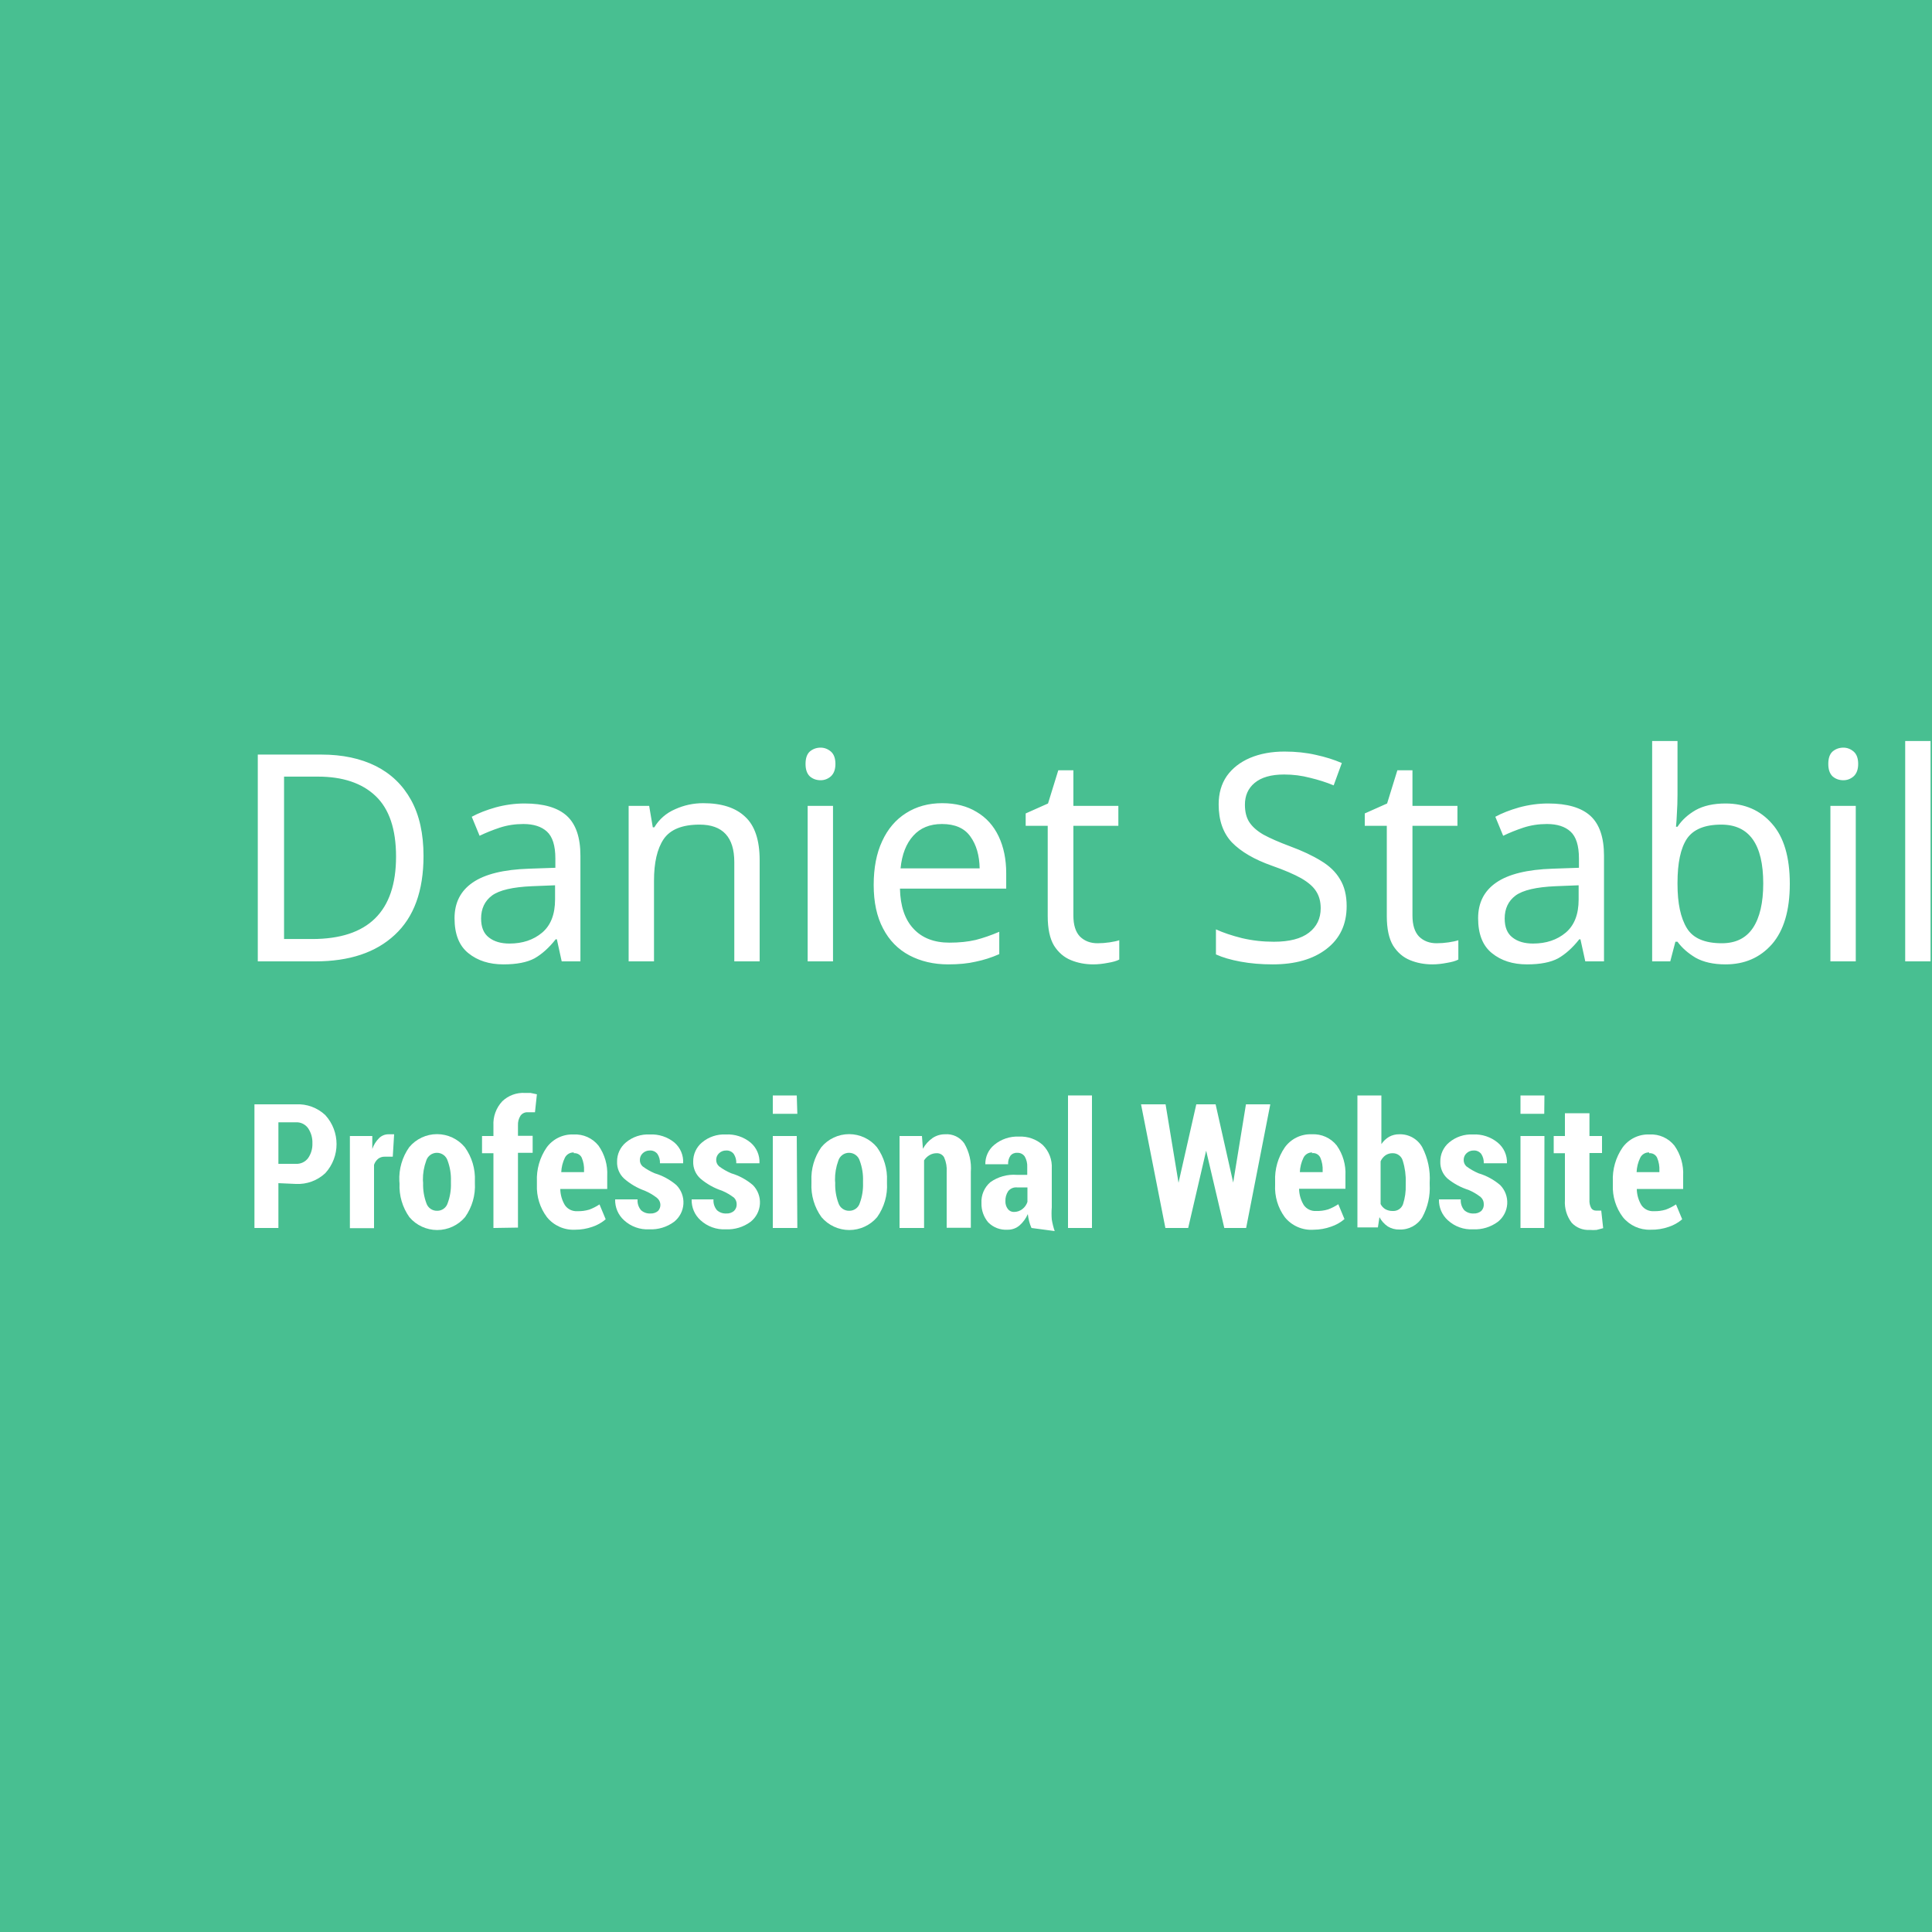
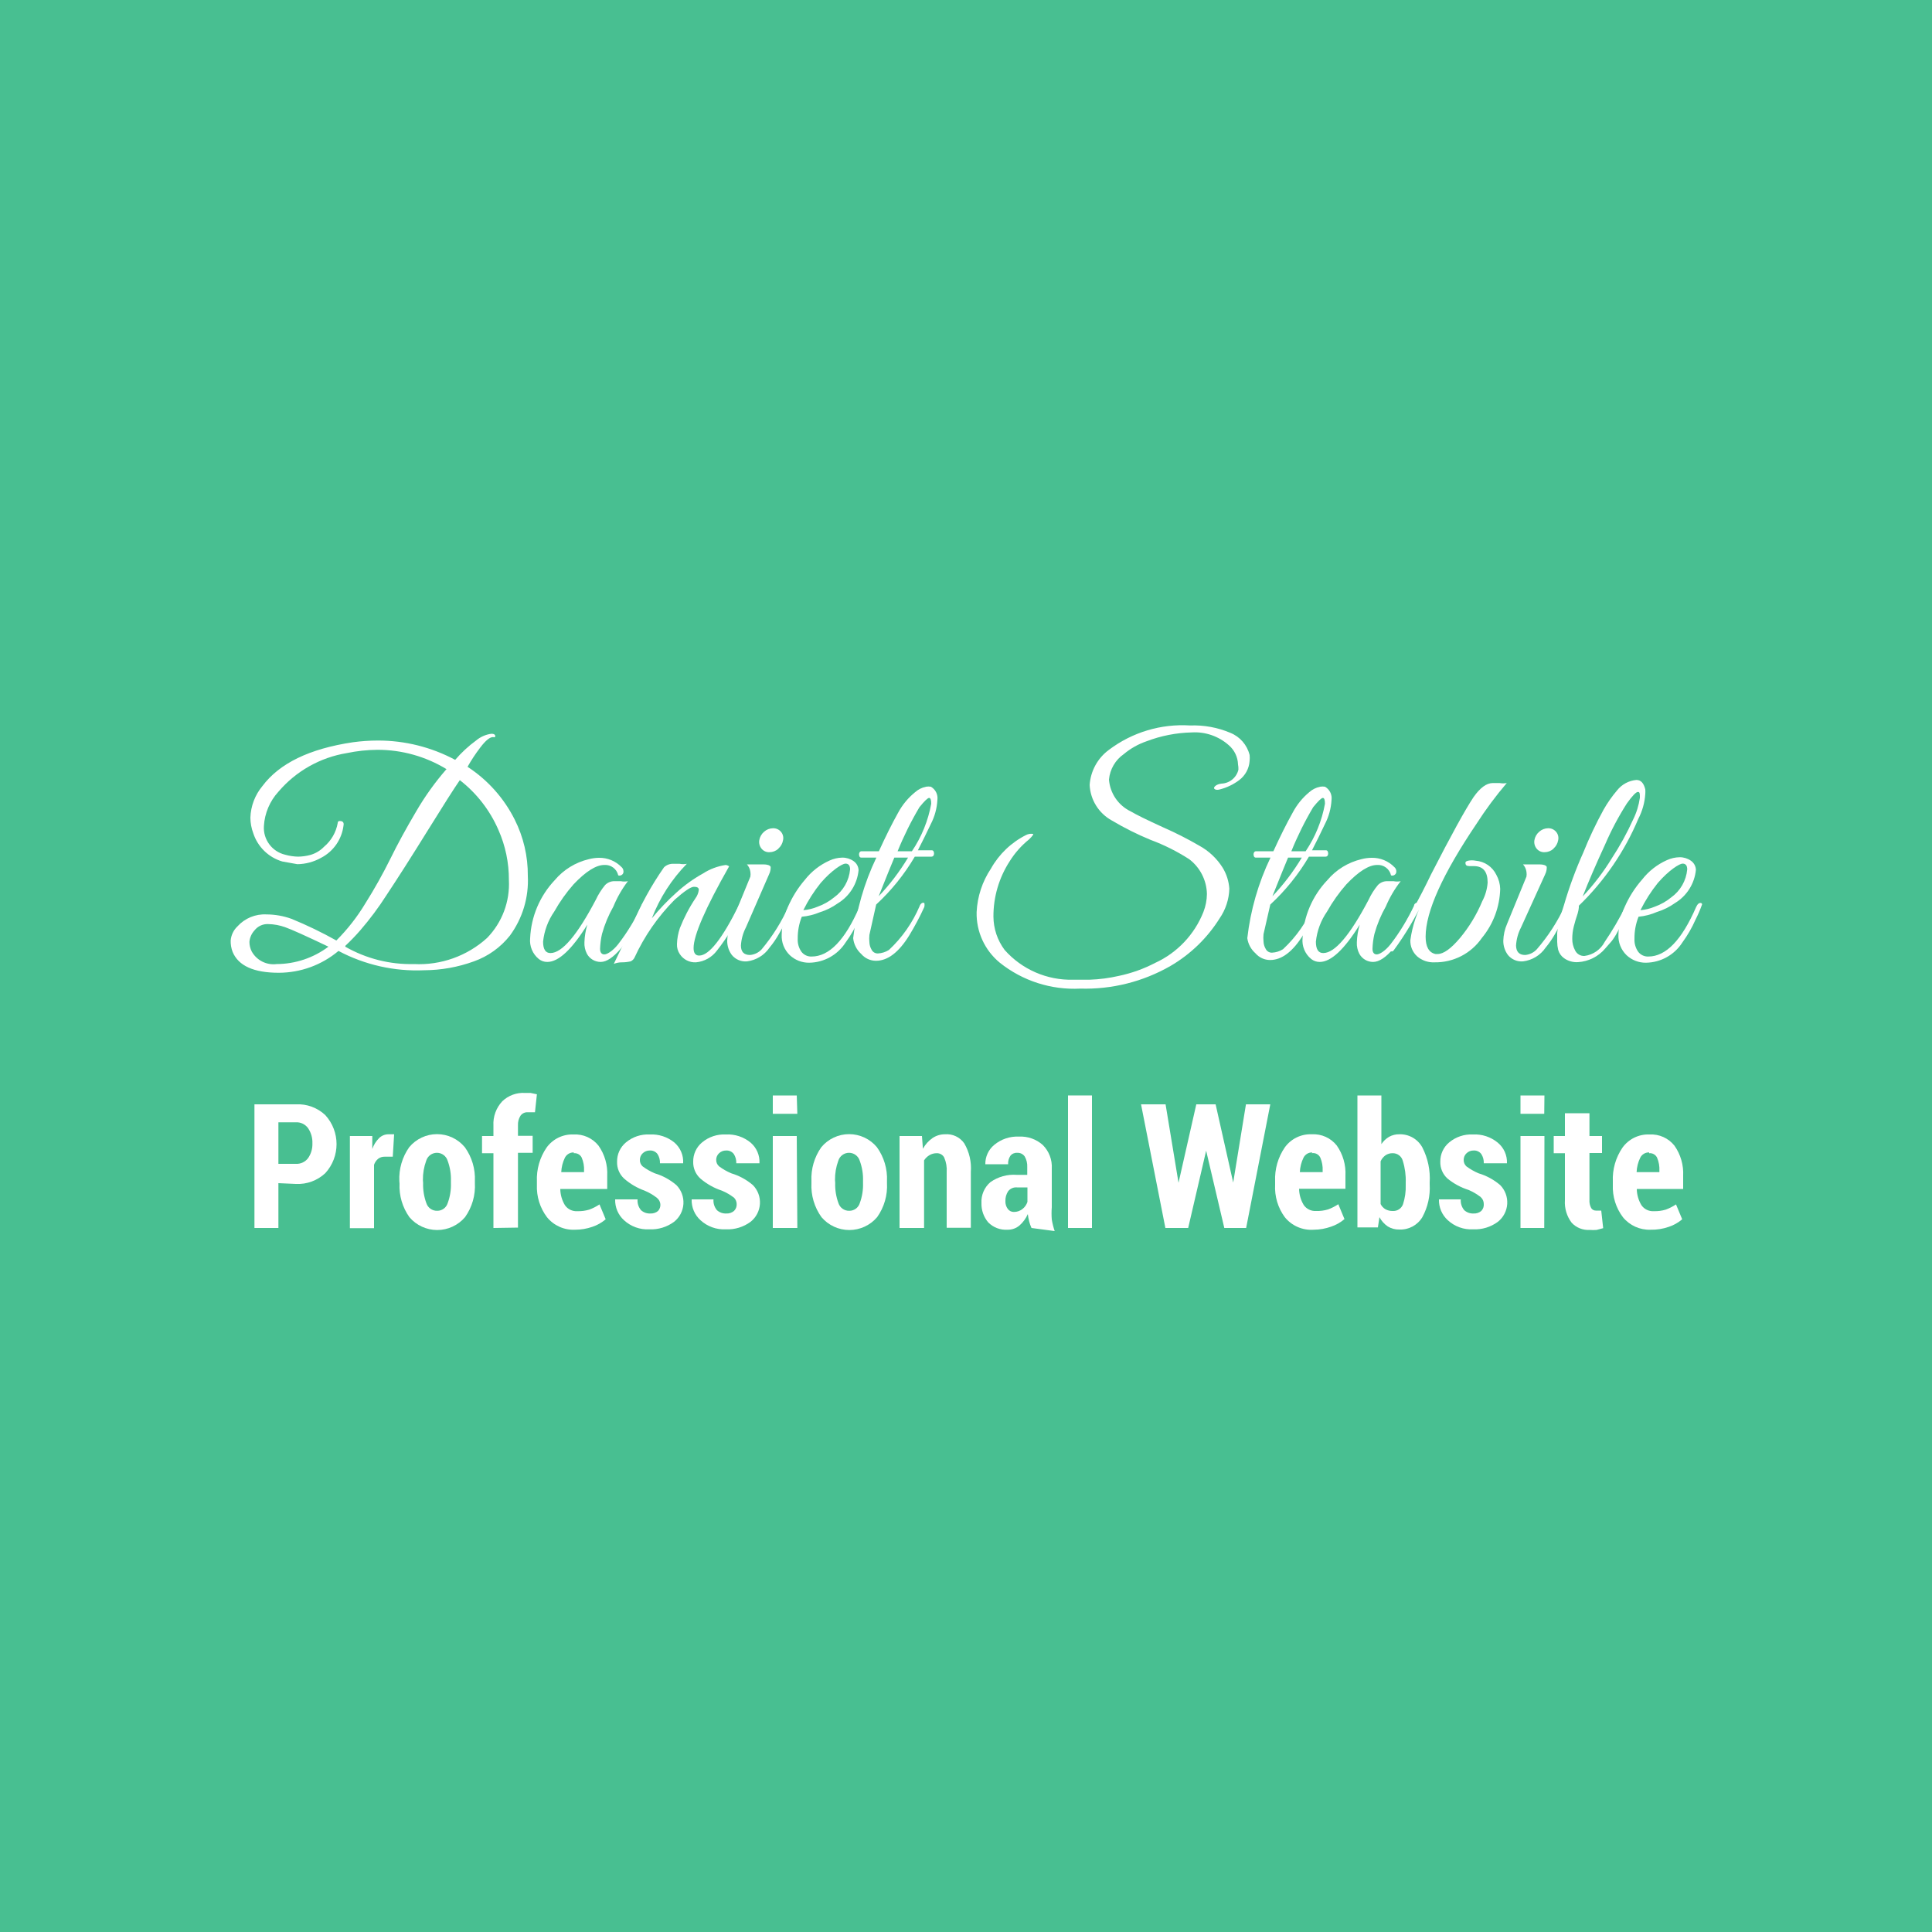
<svg xmlns="http://www.w3.org/2000/svg" viewBox="0 0 100 100">
  <defs>
    <style>
      .cls-1 {
        fill: #48bf91;
      }

      .cls-2 {
-         font-size: 15px;
-         font-family: GreatVibes-Regular, Great Vibes;
-       }
- 
-       .cls-2, .cls-3 {
        fill: #fff;
      }
    </style>
  </defs>
  <g id="Layer_2" data-name="Layer 2">
    <g id="Layer_1-2" data-name="Layer 1">
      <rect class="cls-1" width="100" height="100" />
-       <text class="cls-2" transform="translate(11.89 49.76)">Daniet Stabile</text>
      <g>
-         <path class="cls-3" d="M14.41,61.24v2.32H13.17v-6.4h2.14a2.06,2.06,0,0,1,1.53.56,2.23,2.23,0,0,1,0,3,2.07,2.07,0,0,1-1.53.56Zm0-1h.9a.74.74,0,0,0,.64-.3,1.26,1.26,0,0,0,.22-.76,1.31,1.31,0,0,0-.22-.78.73.73,0,0,0-.64-.31h-.9Z" />
-         <path class="cls-3" d="M20.33,59.87h-.42a.54.54,0,0,0-.34.11.69.69,0,0,0-.21.31v3.28H18.11V58.8h1.16l0,.67a1.46,1.46,0,0,1,.35-.56.69.69,0,0,1,.49-.2l.15,0,.14,0Z" />
-         <path class="cls-3" d="M20.67,61.13a2.81,2.81,0,0,1,.51-1.75,1.87,1.87,0,0,1,2.88,0,2.78,2.78,0,0,1,.52,1.75v.1A2.78,2.78,0,0,1,24.07,63a1.89,1.89,0,0,1-2.88,0,2.78,2.78,0,0,1-.51-1.74Zm1.23.1a2.76,2.76,0,0,0,.17,1.05.57.57,0,0,0,.56.39.56.56,0,0,0,.54-.39,2.74,2.74,0,0,0,.17-1.05v-.1a2.76,2.76,0,0,0-.17-1.05.58.58,0,0,0-1.11,0,2.79,2.79,0,0,0-.17,1Z" />
-         <path class="cls-3" d="M25.54,63.56V59.69h-.59V58.8h.59v-.54A1.7,1.7,0,0,1,26,57a1.56,1.56,0,0,1,1.17-.43l.29,0,.33.07-.1.93-.18,0h-.2a.43.43,0,0,0-.37.18.85.85,0,0,0-.13.5v.54h.76v.88h-.76v3.87Z" />
-         <path class="cls-3" d="M29.77,63.65A1.76,1.76,0,0,1,28.31,63a2.6,2.6,0,0,1-.52-1.67v-.18a2.88,2.88,0,0,1,.5-1.75,1.64,1.64,0,0,1,1.4-.68,1.54,1.54,0,0,1,1.29.58,2.49,2.49,0,0,1,.45,1.56v.68H29a1.67,1.67,0,0,0,.24.84.72.72,0,0,0,.64.31,1.93,1.93,0,0,0,.62-.08,2.55,2.55,0,0,0,.53-.27l.32.77a2.06,2.06,0,0,1-.69.39A2.69,2.69,0,0,1,29.77,63.65Zm-.07-4a.5.5,0,0,0-.46.27,1.89,1.89,0,0,0-.19.75h1.18V60.6a1.53,1.53,0,0,0-.12-.68A.41.41,0,0,0,29.7,59.69Z" />
-         <path class="cls-3" d="M34.18,62.32A.47.47,0,0,0,34,62a2.71,2.71,0,0,0-.63-.37A3.31,3.31,0,0,1,32.3,61a1.13,1.13,0,0,1-.36-.87,1.27,1.27,0,0,1,.46-1,1.78,1.78,0,0,1,1.23-.41,1.86,1.86,0,0,1,1.28.42,1.31,1.31,0,0,1,.45,1.07v0h-1.2a.81.81,0,0,0-.13-.48.46.46,0,0,0-.4-.18.51.51,0,0,0-.36.14.46.46,0,0,0-.15.34.43.43,0,0,0,.14.34,3,3,0,0,0,.63.36,3.09,3.09,0,0,1,1.12.61,1.28,1.28,0,0,1-.12,1.9,2,2,0,0,1-1.28.39,1.79,1.79,0,0,1-1.31-.47,1.4,1.4,0,0,1-.46-1.08v0H33a.77.77,0,0,0,.18.56.67.67,0,0,0,.48.17.57.57,0,0,0,.4-.13A.46.46,0,0,0,34.18,62.32Z" />
-         <path class="cls-3" d="M38.13,62.32A.47.47,0,0,0,38,62a2.7,2.7,0,0,0-.63-.37A3.31,3.31,0,0,1,36.25,61a1.13,1.13,0,0,1-.37-.87,1.27,1.27,0,0,1,.46-1,1.78,1.78,0,0,1,1.23-.41,1.85,1.85,0,0,1,1.28.42,1.31,1.31,0,0,1,.46,1.07v0h-1.2a.81.81,0,0,0-.13-.48.46.46,0,0,0-.4-.18.51.51,0,0,0-.36.14.46.46,0,0,0-.15.34.43.43,0,0,0,.15.34,3,3,0,0,0,.63.36,3.09,3.09,0,0,1,1.12.61,1.28,1.28,0,0,1-.12,1.9,2,2,0,0,1-1.28.39,1.8,1.8,0,0,1-1.31-.47,1.39,1.39,0,0,1-.46-1.08v0h1.13a.77.77,0,0,0,.18.56.67.67,0,0,0,.48.17.57.57,0,0,0,.4-.13A.46.46,0,0,0,38.13,62.32Z" />
-         <path class="cls-3" d="M41.27,57.65H40V56.7h1.24Zm0,5.91H40V58.8h1.24Z" />
-         <path class="cls-3" d="M42,61.13a2.81,2.81,0,0,1,.51-1.75,1.87,1.87,0,0,1,2.88,0,2.78,2.78,0,0,1,.52,1.75v.1A2.78,2.78,0,0,1,45.4,63a1.89,1.89,0,0,1-2.88,0A2.78,2.78,0,0,1,42,61.24Zm1.23.1a2.76,2.76,0,0,0,.17,1.05.57.57,0,0,0,.56.39.56.56,0,0,0,.54-.39,2.74,2.74,0,0,0,.17-1.05v-.1a2.76,2.76,0,0,0-.17-1.05.58.58,0,0,0-1.11,0,2.79,2.79,0,0,0-.17,1Z" />
-         <path class="cls-3" d="M47.72,58.8l.05.66a1.62,1.62,0,0,1,.49-.55,1.14,1.14,0,0,1,.65-.2,1.11,1.11,0,0,1,1,.47,2.54,2.54,0,0,1,.34,1.48v2.89H49V60.67a1.6,1.6,0,0,0-.13-.76.42.42,0,0,0-.39-.22.72.72,0,0,0-.37.1.84.84,0,0,0-.28.27v3.5H46.56V58.8Z" />
-         <path class="cls-3" d="M53.39,63.56a2,2,0,0,1-.12-.34,2.83,2.83,0,0,1-.07-.38,1.68,1.68,0,0,1-.42.58.92.92,0,0,1-.63.23,1.29,1.29,0,0,1-1-.38,1.48,1.48,0,0,1-.35-1,1.33,1.33,0,0,1,.46-1.08,2.09,2.09,0,0,1,1.37-.38h.54v-.4a1,1,0,0,0-.13-.55.44.44,0,0,0-.39-.19.41.41,0,0,0-.35.15.71.71,0,0,0-.12.44H51v0a1.27,1.27,0,0,1,.46-1,1.87,1.87,0,0,1,1.29-.43,1.72,1.72,0,0,1,1.22.43,1.59,1.59,0,0,1,.47,1.23v2a4,4,0,0,0,0,.63,3.72,3.72,0,0,0,.15.6Zm-.91-.83a.7.7,0,0,0,.44-.15.76.76,0,0,0,.26-.37v-.75h-.54a.52.52,0,0,0-.46.2.87.87,0,0,0-.14.51.63.63,0,0,0,.12.4A.38.38,0,0,0,52.48,62.73Z" />
-         <path class="cls-3" d="M56.52,63.56H55.28V56.7h1.24Z" />
-         <path class="cls-3" d="M63.83,61.21h0l.66-4.05h1.26l-1.25,6.4H63.37l-.94-4h0l-.93,4H60.32l-1.26-6.4h1.27L61,61.22h0l.92-4.06h1Z" />
-         <path class="cls-3" d="M68,63.65A1.76,1.76,0,0,1,66.5,63,2.6,2.6,0,0,1,66,61.32v-.18a2.88,2.88,0,0,1,.5-1.75,1.64,1.64,0,0,1,1.4-.68,1.54,1.54,0,0,1,1.29.58,2.49,2.49,0,0,1,.45,1.56v.68h-2.4a1.67,1.67,0,0,0,.24.84.72.72,0,0,0,.64.31,1.93,1.93,0,0,0,.62-.08,2.57,2.57,0,0,0,.53-.27l.32.77a2.06,2.06,0,0,1-.69.39A2.69,2.69,0,0,1,68,63.65Zm-.07-4a.49.49,0,0,0-.46.27,1.89,1.89,0,0,0-.19.75h1.18V60.6a1.53,1.53,0,0,0-.12-.68A.41.41,0,0,0,67.89,59.69Z" />
-         <path class="cls-3" d="M74,61.3A3.16,3.16,0,0,1,73.62,63a1.32,1.32,0,0,1-1.19.64,1.09,1.09,0,0,1-.6-.16A1.35,1.35,0,0,1,71.4,63l-.08.53H70.26V56.7h1.24v2.52a1.22,1.22,0,0,1,.4-.38,1.06,1.06,0,0,1,.53-.13,1.31,1.31,0,0,1,1.19.68A3.51,3.51,0,0,1,74,61.21Zm-1.24-.09a3.37,3.37,0,0,0-.15-1.12.53.53,0,0,0-.53-.4.63.63,0,0,0-.37.11.75.75,0,0,0-.25.31v2.21a.63.63,0,0,0,.25.27.74.74,0,0,0,.38.09.53.53,0,0,0,.53-.35,2.9,2.9,0,0,0,.14-1Z" />
-         <path class="cls-3" d="M76.8,62.32a.47.47,0,0,0-.16-.36,2.72,2.72,0,0,0-.63-.37A3.29,3.29,0,0,1,74.92,61a1.13,1.13,0,0,1-.37-.87,1.27,1.27,0,0,1,.46-1,1.78,1.78,0,0,1,1.23-.41,1.86,1.86,0,0,1,1.28.42A1.31,1.31,0,0,1,78,60.21v0h-1.2a.81.81,0,0,0-.13-.48.46.46,0,0,0-.4-.18.51.51,0,0,0-.36.14.46.46,0,0,0-.15.34.44.44,0,0,0,.14.34,3.05,3.05,0,0,0,.63.36,3.08,3.08,0,0,1,1.12.61,1.28,1.28,0,0,1-.12,1.9,2,2,0,0,1-1.28.39,1.79,1.79,0,0,1-1.31-.47,1.4,1.4,0,0,1-.46-1.08v0h1.13a.77.77,0,0,0,.18.56.67.67,0,0,0,.48.17.57.57,0,0,0,.4-.13A.46.46,0,0,0,76.8,62.32Z" />
-         <path class="cls-3" d="M79.93,57.65H78.7V56.7h1.24Zm0,5.91H78.7V58.8h1.24Z" />
-         <path class="cls-3" d="M82.27,57.62V58.8h.65v.88h-.65v2.42a.79.79,0,0,0,.09.43.28.28,0,0,0,.24.13h.14l.14,0,.1.91-.34.09a2,2,0,0,1-.36,0,1.17,1.17,0,0,1-.93-.37A1.74,1.74,0,0,1,81,62.12V59.69h-.58V58.8H81V57.62Z" />
-         <path class="cls-3" d="M85.43,63.65A1.76,1.76,0,0,1,84,63a2.6,2.6,0,0,1-.52-1.67v-.18a2.88,2.88,0,0,1,.5-1.75,1.64,1.64,0,0,1,1.4-.68,1.54,1.54,0,0,1,1.29.58,2.49,2.49,0,0,1,.45,1.56v.68h-2.4a1.67,1.67,0,0,0,.24.84.72.72,0,0,0,.64.31,1.93,1.93,0,0,0,.62-.08,2.57,2.57,0,0,0,.53-.27l.32.77a2.06,2.06,0,0,1-.69.39A2.69,2.69,0,0,1,85.43,63.65Zm-.07-4a.49.49,0,0,0-.46.27,1.89,1.89,0,0,0-.19.75h1.18V60.6a1.53,1.53,0,0,0-.12-.68A.41.41,0,0,0,85.36,59.69Z" />
+         <path class="cls-2" d="M17.52,49.22a4.81,4.81,0,0,1-3.09,1.13q-1.94,0-2.39-1.08a1.55,1.55,0,0,1-.1-.59,1.14,1.14,0,0,1,.35-.73,1.89,1.89,0,0,1,1.5-.62,3.84,3.84,0,0,1,1.3.23,21.13,21.13,0,0,1,2.32,1.12,10,10,0,0,0,1.5-1.92,25.87,25.87,0,0,0,1.3-2.32q.55-1.12,1.33-2.44a14.14,14.14,0,0,1,1.57-2.19,6.84,6.84,0,0,0-3.57-1,8,8,0,0,0-1.59.17,5.9,5.9,0,0,0-3.54,2,2.88,2.88,0,0,0-.75,1.77,1.43,1.43,0,0,0,1.1,1.49,2.66,2.66,0,0,0,.67.1,2.6,2.6,0,0,0,.64-.09,1.59,1.59,0,0,0,.7-.42,2.08,2.08,0,0,0,.71-1.23q0-.13.17-.1t.13.23a2.18,2.18,0,0,1-1.16,1.67,2.58,2.58,0,0,1-1.23.33l-.78-.14a2.25,2.25,0,0,1-1.5-1.46,2.32,2.32,0,0,1-.15-.81,2.69,2.69,0,0,1,.62-1.63q1.32-1.77,4.68-2.27a9.63,9.63,0,0,1,1.3-.09,8.45,8.45,0,0,1,4,1,6.44,6.44,0,0,1,1.08-1,1.54,1.54,0,0,1,.79-.35q.16,0,.19.07a.09.09,0,0,1,0,.1.13.13,0,0,1-.1,0q-.25,0-.66.54a8.58,8.58,0,0,0-.66,1,7,7,0,0,1,2.44,2.73,6.36,6.36,0,0,1,.68,2.91,4.81,4.81,0,0,1-.93,3.1,4.15,4.15,0,0,1-1.86,1.33,7.65,7.65,0,0,1-2.58.46A8.64,8.64,0,0,1,17.52,49.22ZM17,49q-1.76-.84-2.22-1a2.71,2.71,0,0,0-.91-.17.85.85,0,0,0-.7.33,1,1,0,0,0-.26.59,1.11,1.11,0,0,0,.12.5,1.29,1.29,0,0,0,1.29.65A4.5,4.5,0,0,0,17,49Zm.87,0a6.83,6.83,0,0,0,3.56.9,5.24,5.24,0,0,0,3.78-1.35,4,4,0,0,0,1.13-3,6.31,6.31,0,0,0-.54-2.59,6.57,6.57,0,0,0-2-2.58Q23.37,41,22.13,43T20,46.34a15.78,15.78,0,0,1-1.35,1.81A10.72,10.72,0,0,1,17.88,48.95Z" />
+         <path class="cls-2" d="M31.75,46.92a6.28,6.28,0,0,0-.59,1.42,4,4,0,0,0-.1.77c0,.19.08.29.22.29s.43-.17.71-.52a10.7,10.7,0,0,0,1.22-2c0-.09.08-.14.13-.15s.12,0,.12.09a.49.49,0,0,1,0,.18Q32,49.79,31.09,49.79a.81.81,0,0,1-.71-.42,1.16,1.16,0,0,1-.13-.6,3.53,3.53,0,0,1,.15-.91q-1.2,1.93-2.07,1.93a.69.69,0,0,1-.44-.15,1.23,1.23,0,0,1-.45-1.08,4.68,4.68,0,0,1,1.27-3,3.31,3.31,0,0,1,1.77-1.09A2.13,2.13,0,0,1,31,44.4a1.59,1.59,0,0,1,1.17.48.3.3,0,0,1,.09.31.21.21,0,0,1-.26.12.69.69,0,0,0-.72-.54q-.64,0-1.59,1a8.16,8.16,0,0,0-1,1.41,3.33,3.33,0,0,0-.58,1.56q0,.59.38.59.9,0,2.35-2.76a3.55,3.55,0,0,1,.48-.76.66.66,0,0,1,.5-.2l.31,0a.94.94,0,0,0,.37,0A5.77,5.77,0,0,0,31.75,46.92Z" />
+         <path class="cls-2" d="M37.74,44.84q-1.84,3.24-1.84,4.23,0,.39.29.39.76,0,2.05-2.6c.06-.14.12-.19.18-.17a.14.14,0,0,1,.09.12.38.38,0,0,1-.06.18,10.61,10.61,0,0,1-1.34,2.21,1.52,1.52,0,0,1-1.09.61.94.94,0,0,1-.83-.42.85.85,0,0,1-.15-.53,2.81,2.81,0,0,1,.15-.82A8.11,8.11,0,0,1,36,46.49a.91.91,0,0,0,.17-.43c0-.11-.08-.16-.25-.16s-.5.23-1,.67a10.42,10.42,0,0,0-2.08,3,.4.4,0,0,1-.2.19,2,2,0,0,1-.44.05,1.13,1.13,0,0,0-.43.08q.24-.48.95-2a16.05,16.05,0,0,1,1.65-3,.67.67,0,0,1,.5-.18l.31,0a.94.94,0,0,0,.37,0,8.3,8.3,0,0,0-1.81,2.82A12.18,12.18,0,0,1,35,46.21a7.33,7.33,0,0,1,1.39-1,2.94,2.94,0,0,1,1.18-.44A.44.44,0,0,1,37.74,44.84Z" />
+         <path class="cls-2" d="M38.82,49.43a.92.92,0,0,0,.6-.29,9.6,9.6,0,0,0,1.41-2.26c.07-.15.14-.2.21-.14a.14.14,0,0,1,0,.1,1.21,1.21,0,0,1-.12.33l-.22.47q-.1.21-.37.68a4.81,4.81,0,0,1-.5.73,1.66,1.66,0,0,1-1.16.71.91.91,0,0,1-.79-.33,1.22,1.22,0,0,1-.24-.73,2.35,2.35,0,0,1,.2-.89l1-2.44a.8.8,0,0,0,0-.24.72.72,0,0,0-.18-.39l.83,0q.34,0,.4.13c0,.08,0,.22-.09.4L38.61,48a2.34,2.34,0,0,0-.26.94Q38.35,49.43,38.82,49.43Zm1.47-5.5a.7.7,0,0,1-.46.18.5.5,0,0,1-.41-.18.55.55,0,0,1-.12-.44.73.73,0,0,1,.25-.44.7.7,0,0,1,.46-.18.52.52,0,0,1,.41.18.5.5,0,0,1,.11.44A.73.73,0,0,1,40.29,43.92Z" />
+         <path class="cls-2" d="M41.5,47.45a3,3,0,0,0-.21,1.14,1.08,1.08,0,0,0,.19.67.63.63,0,0,0,.53.25q1.36,0,2.47-2.56.11-.24.25-.21a.07.07,0,0,1,.06.07,6.4,6.4,0,0,1-.34.79,6.26,6.26,0,0,1-.68,1.18,2.27,2.27,0,0,1-1.89,1.05,1.44,1.44,0,0,1-1-.39,1.38,1.38,0,0,1-.42-1.06,3.67,3.67,0,0,1,.32-1.43,5.47,5.47,0,0,1,.88-1.41,3.37,3.37,0,0,1,1.28-1,1.65,1.65,0,0,1,.66-.15,1,1,0,0,1,.58.18.6.6,0,0,1,.26.47,2.26,2.26,0,0,1-1.08,1.72,3.21,3.21,0,0,1-.93.46A3.14,3.14,0,0,1,41.5,47.45ZM44,45c0-.2-.08-.3-.24-.3s-.71.34-1.28,1a7.71,7.71,0,0,0-.9,1.41,2.37,2.37,0,0,0,.74-.18,2.85,2.85,0,0,0,.85-.48A2,2,0,0,0,44,45Z" />
+         <path class="cls-2" d="M44.16,48.56a13.08,13.08,0,0,1,1.2-4.17h-.78a.1.1,0,0,1-.1-.08.23.23,0,0,1,0-.17.12.12,0,0,1,.11-.08h.9q.54-1.18,1-2A3.49,3.49,0,0,1,47.37,41a1.22,1.22,0,0,1,.56-.28.73.73,0,0,1,.25,0,.68.68,0,0,1,.34.68,3.07,3.07,0,0,1-.34,1.25q-.35.74-.67,1.36h.72a.1.1,0,0,1,.1.08.24.24,0,0,1,0,.17.12.12,0,0,1-.11.08h-.87a10.91,10.91,0,0,1-2,2.48L45,48.39a1.74,1.74,0,0,0,0,.38.8.8,0,0,0,.11.38.35.35,0,0,0,.33.2,1.17,1.17,0,0,0,.57-.18,6.68,6.68,0,0,0,1.59-2.27.28.28,0,0,1,.14-.17c.06,0,.09,0,.1,0a.43.43,0,0,1,0,.22,13.88,13.88,0,0,1-.78,1.47q-.81,1.31-1.72,1.31a1,1,0,0,1-.76-.35A1.28,1.28,0,0,1,44.16,48.56ZM47,44.39h-.71q-.18.42-.81,2A11.43,11.43,0,0,0,47,44.39Zm.2-.33a6.44,6.44,0,0,0,1-2.46q0-.3-.11-.3t-.5.48a16.91,16.91,0,0,0-1.13,2.28Z" />
+         <path class="cls-2" d="M64.08,39.57a1.37,1.37,0,0,0-.48-1,2.64,2.64,0,0,0-1.91-.66,7,7,0,0,0-2.35.46,3.7,3.7,0,0,0-1.17.66,1.81,1.81,0,0,0-.77,1.32A2,2,0,0,0,58.53,42q.42.25,1.69.83a18.25,18.25,0,0,1,1.85.94,3.3,3.3,0,0,1,1.22,1.15A2.4,2.4,0,0,1,63.63,46a2.85,2.85,0,0,1-.5,1.53A7.39,7.39,0,0,1,60.58,50a8.85,8.85,0,0,1-4.66,1.17,6.16,6.16,0,0,1-4.17-1.34,3.29,3.29,0,0,1-1.2-2.62,4.44,4.44,0,0,1,.74-2.25,4.3,4.3,0,0,1,1.82-1.74.59.59,0,0,1,.34-.06q.11,0-.19.29a4.52,4.52,0,0,0-1,1.13,5.23,5.23,0,0,0-.84,2.86A2.91,2.91,0,0,0,52,49.17a4.58,4.58,0,0,0,3.54,1.54q.29,0,.85,0a8,8,0,0,0,1.53-.2,7.34,7.34,0,0,0,1.87-.67,4.87,4.87,0,0,0,2.5-2.64,2.64,2.64,0,0,0,.18-.93,2.32,2.32,0,0,0-.92-1.8,10.32,10.32,0,0,0-2-1,15.38,15.38,0,0,1-2-1,2.22,2.22,0,0,1-1.15-1.84,2.46,2.46,0,0,1,1-1.82,6.31,6.31,0,0,1,4.2-1.26,4.86,4.86,0,0,1,2.08.38,1.67,1.67,0,0,1,1,1.15,1.56,1.56,0,0,1,0,.3,1.36,1.36,0,0,1-.54,1,2.85,2.85,0,0,1-1,.48c-.18.05-.28,0-.3-.06s.11-.21.38-.24a.94.94,0,0,0,.88-.72A1.18,1.18,0,0,0,64.08,39.57Z" />
+         <path class="cls-2" d="M64.56,48.56a13.08,13.08,0,0,1,1.2-4.17H65a.1.1,0,0,1-.1-.08.23.23,0,0,1,0-.17.12.12,0,0,1,.11-.08h.9q.54-1.18,1-2A3.49,3.49,0,0,1,67.77,41a1.22,1.22,0,0,1,.56-.28.73.73,0,0,1,.25,0,.68.68,0,0,1,.34.68,3.07,3.07,0,0,1-.34,1.25q-.35.74-.67,1.36h.72a.1.1,0,0,1,.1.08.24.24,0,0,1,0,.17.12.12,0,0,1-.11.08h-.87a10.91,10.91,0,0,1-2,2.48l-.35,1.53a1.74,1.74,0,0,0,0,.38.8.8,0,0,0,.11.38.35.35,0,0,0,.33.2,1.17,1.17,0,0,0,.57-.18,6.68,6.68,0,0,0,1.59-2.27.28.28,0,0,1,.14-.17c.06,0,.09,0,.1,0a.43.43,0,0,1,0,.22,13.88,13.88,0,0,1-.78,1.47q-.81,1.31-1.72,1.31a1,1,0,0,1-.76-.35A1.28,1.28,0,0,1,64.56,48.56Zm2.82-4.17h-.71q-.18.42-.81,2A11.43,11.43,0,0,0,67.38,44.39Zm.2-.33a6.44,6.44,0,0,0,1-2.46q0-.3-.11-.3t-.5.48a16.91,16.91,0,0,0-1.13,2.28Z" />
+         <path class="cls-2" d="M71.73,46.92a6.27,6.27,0,0,0-.59,1.42,3.93,3.93,0,0,0-.1.77c0,.19.08.29.22.29s.43-.17.71-.52a10.7,10.7,0,0,0,1.22-2c0-.09.08-.14.13-.15s.12,0,.12.09a.49.49,0,0,1,0,.18Q72,49.79,71.07,49.79a.81.81,0,0,1-.71-.42,1.16,1.16,0,0,1-.13-.6,3.53,3.53,0,0,1,.15-.91q-1.2,1.93-2.07,1.93a.7.7,0,0,1-.44-.15,1.23,1.23,0,0,1-.45-1.08,4.67,4.67,0,0,1,1.28-3,3.31,3.31,0,0,1,1.77-1.09A2.12,2.12,0,0,1,71,44.4a1.59,1.59,0,0,1,1.17.48.29.29,0,0,1,.09.31.21.21,0,0,1-.26.12.69.69,0,0,0-.72-.54q-.64,0-1.59,1a8.16,8.16,0,0,0-1,1.41,3.34,3.34,0,0,0-.58,1.56q0,.59.38.59.9,0,2.35-2.76a3.47,3.47,0,0,1,.48-.76.66.66,0,0,1,.5-.2l.31,0a.94.94,0,0,0,.37,0A5.76,5.76,0,0,0,71.73,46.92Z" />
+         <path class="cls-2" d="M77,45.68q0-.85-.71-.85h-.12c-.18,0-.28,0-.31-.1s0-.15.13-.18a1,1,0,0,1,.39,0,1.3,1.3,0,0,1,1.07.73,1.59,1.59,0,0,1,.2.73,4.16,4.16,0,0,1-.95,2.54,2.92,2.92,0,0,1-2.45,1.26,1.28,1.28,0,0,1-.9-.31,1.08,1.08,0,0,1-.35-.84,6,6,0,0,1,.72-2.13,16.15,16.15,0,0,1-1.59,2.67c-.1.09-.15.06-.15-.09a.23.23,0,0,1,0-.1,34.5,34.5,0,0,0,2.09-3.75q1.57-3.06,2.2-4,.51-.73,1-.73h.09l.26,0a1,1,0,0,0,.37,0,19.23,19.23,0,0,0-1.56,2.1q-2.64,3.91-2.64,5.85,0,.79.51.9h.11q.46,0,1.16-.83a7.43,7.43,0,0,0,1.15-1.9A2.44,2.44,0,0,0,77,45.68Z" />
+         <path class="cls-2" d="M78.94,49.43a.92.92,0,0,0,.6-.29A9.6,9.6,0,0,0,81,46.88c.07-.15.14-.2.21-.14a.14.14,0,0,1,0,.1,1.21,1.21,0,0,1-.12.33l-.22.47q-.1.21-.37.68a4.81,4.81,0,0,1-.5.73,1.66,1.66,0,0,1-1.16.71.91.91,0,0,1-.79-.33,1.22,1.22,0,0,1-.24-.73,2.35,2.35,0,0,1,.2-.89l1-2.44a.8.8,0,0,0,0-.24.72.72,0,0,0-.18-.39l.83,0q.34,0,.4.13c0,.08,0,.22-.09.4L78.73,48a2.34,2.34,0,0,0-.26.94Q78.48,49.43,78.94,49.43Zm1.47-5.5a.7.7,0,0,1-.46.18.5.5,0,0,1-.41-.18.55.55,0,0,1-.12-.44.73.73,0,0,1,.25-.44.7.7,0,0,1,.46-.18.52.52,0,0,1,.41.18.5.5,0,0,1,.11.44A.73.73,0,0,1,80.41,43.92Z" />
+         <path class="cls-2" d="M81.66,47.28q-.12.35-.2.67a2.57,2.57,0,0,0-.08.65,1.24,1.24,0,0,0,.15.6.51.51,0,0,0,.48.28,1.38,1.38,0,0,0,1.05-.73,15.4,15.4,0,0,0,1.08-1.85c.08-.14.16-.19.23-.16a.12.12,0,0,1,0,.16l-.19.42c-.1.22-.17.37-.21.45l-.24.45a3.31,3.31,0,0,1-.3.48l-.35.4a2,2,0,0,1-1.4.7,1.13,1.13,0,0,1-.72-.2.8.8,0,0,1-.31-.44,1.89,1.89,0,0,1-.05-.41c0-.12,0-.27,0-.46a4.36,4.36,0,0,1,.19-.93l.16-.51a20.94,20.94,0,0,1,1-2.72A20.59,20.59,0,0,1,83,41.91a6.41,6.41,0,0,1,.7-1,1.43,1.43,0,0,1,1-.54c.23,0,.38.16.46.49a1.43,1.43,0,0,1,0,.23,3.24,3.24,0,0,1-.36,1.29,13.54,13.54,0,0,1-3.08,4.5S81.74,47,81.66,47.28Zm1.77-2.86a14.71,14.71,0,0,0,1.1-2,3.71,3.71,0,0,0,.35-1.13c0-.2,0-.3-.1-.3s-.29.2-.57.59a15,15,0,0,0-1.13,2.13q-.71,1.54-1.16,2.69A11.93,11.93,0,0,0,83.43,44.42Z" />
+         <path class="cls-2" d="M84.81,47.45a3,3,0,0,0-.21,1.14,1.08,1.08,0,0,0,.19.67.63.63,0,0,0,.53.25q1.36,0,2.47-2.56.11-.24.25-.21a.07.07,0,0,1,.06.07,6.4,6.4,0,0,1-.34.79,6.26,6.26,0,0,1-.68,1.18,2.27,2.27,0,0,1-1.89,1.05,1.44,1.44,0,0,1-1-.39,1.38,1.38,0,0,1-.42-1.06,3.67,3.67,0,0,1,.32-1.43A5.47,5.47,0,0,1,85,45.52a3.37,3.37,0,0,1,1.28-1,1.65,1.65,0,0,1,.66-.15,1,1,0,0,1,.58.18.6.6,0,0,1,.26.47,2.26,2.26,0,0,1-1.08,1.72,3.21,3.21,0,0,1-.93.46A3.14,3.14,0,0,1,84.81,47.45ZM87.33,45c0-.2-.08-.3-.24-.3s-.71.34-1.28,1a7.71,7.71,0,0,0-.9,1.41,2.37,2.37,0,0,0,.74-.18,2.85,2.85,0,0,0,.85-.48A2,2,0,0,0,87.33,45Z" />
+       </g>
+       <g>
+         <path class="cls-2" d="M14.41,61.24v2.32H13.17v-6.4h2.14a2.06,2.06,0,0,1,1.53.56,2.23,2.23,0,0,1,0,3,2.07,2.07,0,0,1-1.53.56Zm0-1h.9a.74.74,0,0,0,.64-.3,1.26,1.26,0,0,0,.22-.76,1.31,1.31,0,0,0-.22-.78.73.73,0,0,0-.64-.31h-.9Z" />
+         <path class="cls-2" d="M20.33,59.87h-.42a.54.54,0,0,0-.34.11.69.69,0,0,0-.21.31v3.28H18.11V58.8h1.16l0,.67a1.46,1.46,0,0,1,.35-.56.69.69,0,0,1,.49-.2l.15,0,.14,0Z" />
+         <path class="cls-2" d="M20.67,61.13a2.81,2.81,0,0,1,.51-1.75,1.87,1.87,0,0,1,2.88,0,2.78,2.78,0,0,1,.52,1.75v.1A2.78,2.78,0,0,1,24.07,63a1.89,1.89,0,0,1-2.88,0,2.78,2.78,0,0,1-.51-1.74Zm1.23.1a2.76,2.76,0,0,0,.17,1.05.57.57,0,0,0,.56.39.56.56,0,0,0,.54-.39,2.74,2.74,0,0,0,.17-1.05v-.1a2.76,2.76,0,0,0-.17-1.05.58.58,0,0,0-1.11,0,2.79,2.79,0,0,0-.17,1Z" />
+         <path class="cls-2" d="M25.54,63.56V59.69h-.59V58.8h.59v-.54A1.7,1.7,0,0,1,26,57a1.56,1.56,0,0,1,1.17-.43l.29,0,.33.07-.1.93-.18,0h-.2a.43.43,0,0,0-.37.18.85.85,0,0,0-.13.5v.54h.76v.88h-.76v3.87Z" />
+         <path class="cls-2" d="M29.77,63.65A1.76,1.76,0,0,1,28.31,63a2.6,2.6,0,0,1-.52-1.67v-.18a2.88,2.88,0,0,1,.5-1.75,1.64,1.64,0,0,1,1.4-.68,1.54,1.54,0,0,1,1.29.58,2.49,2.49,0,0,1,.45,1.56v.68H29a1.67,1.67,0,0,0,.24.84.72.72,0,0,0,.64.31,1.93,1.93,0,0,0,.62-.08,2.55,2.55,0,0,0,.53-.27l.32.77a2.06,2.06,0,0,1-.69.39A2.69,2.69,0,0,1,29.77,63.65Zm-.07-4a.5.5,0,0,0-.46.27,1.89,1.89,0,0,0-.19.75h1.18V60.6a1.53,1.53,0,0,0-.12-.68A.41.41,0,0,0,29.7,59.69Z" />
+         <path class="cls-2" d="M34.18,62.32A.47.47,0,0,0,34,62a2.71,2.71,0,0,0-.63-.37A3.31,3.31,0,0,1,32.3,61a1.13,1.13,0,0,1-.36-.87,1.27,1.27,0,0,1,.46-1,1.78,1.78,0,0,1,1.23-.41,1.86,1.86,0,0,1,1.28.42,1.31,1.31,0,0,1,.45,1.07v0h-1.2a.81.81,0,0,0-.13-.48.46.46,0,0,0-.4-.18.51.51,0,0,0-.36.14.46.46,0,0,0-.15.34.43.43,0,0,0,.14.34,3,3,0,0,0,.63.36,3.09,3.09,0,0,1,1.12.61,1.28,1.28,0,0,1-.12,1.9,2,2,0,0,1-1.28.39,1.79,1.79,0,0,1-1.31-.47,1.4,1.4,0,0,1-.46-1.08v0H33a.77.77,0,0,0,.18.56.67.67,0,0,0,.48.17.57.57,0,0,0,.4-.13A.46.46,0,0,0,34.18,62.32Z" />
+         <path class="cls-2" d="M38.13,62.32A.47.47,0,0,0,38,62a2.7,2.7,0,0,0-.63-.37A3.31,3.31,0,0,1,36.25,61a1.13,1.13,0,0,1-.37-.87,1.27,1.27,0,0,1,.46-1,1.78,1.78,0,0,1,1.23-.41,1.85,1.85,0,0,1,1.28.42,1.31,1.31,0,0,1,.46,1.07v0h-1.2a.81.81,0,0,0-.13-.48.46.46,0,0,0-.4-.18.51.51,0,0,0-.36.14.46.46,0,0,0-.15.34.43.43,0,0,0,.15.34,3,3,0,0,0,.63.36,3.09,3.09,0,0,1,1.12.61,1.28,1.28,0,0,1-.12,1.9,2,2,0,0,1-1.28.39,1.8,1.8,0,0,1-1.31-.47,1.39,1.39,0,0,1-.46-1.08v0h1.13a.77.77,0,0,0,.18.56.67.67,0,0,0,.48.17.57.57,0,0,0,.4-.13A.46.46,0,0,0,38.13,62.32Z" />
+         <path class="cls-2" d="M41.27,57.65H40V56.7h1.24Zm0,5.91H40V58.8h1.24Z" />
+         <path class="cls-2" d="M42,61.13a2.81,2.81,0,0,1,.51-1.75,1.87,1.87,0,0,1,2.88,0,2.78,2.78,0,0,1,.52,1.75v.1A2.78,2.78,0,0,1,45.4,63a1.89,1.89,0,0,1-2.88,0A2.78,2.78,0,0,1,42,61.24Zm1.23.1a2.76,2.76,0,0,0,.17,1.05.57.57,0,0,0,.56.39.56.56,0,0,0,.54-.39,2.74,2.74,0,0,0,.17-1.05v-.1a2.76,2.76,0,0,0-.17-1.05.58.58,0,0,0-1.11,0,2.79,2.79,0,0,0-.17,1Z" />
+         <path class="cls-2" d="M47.72,58.8l.05.66a1.62,1.62,0,0,1,.49-.55,1.14,1.14,0,0,1,.65-.2,1.11,1.11,0,0,1,1,.47,2.54,2.54,0,0,1,.34,1.48v2.89H49V60.67a1.6,1.6,0,0,0-.13-.76.42.42,0,0,0-.39-.22.72.72,0,0,0-.37.1.84.84,0,0,0-.28.27v3.5H46.56V58.8Z" />
+         <path class="cls-2" d="M53.39,63.56a2,2,0,0,1-.12-.34,2.83,2.83,0,0,1-.07-.38,1.68,1.68,0,0,1-.42.58.92.92,0,0,1-.63.23,1.29,1.29,0,0,1-1-.38,1.48,1.48,0,0,1-.35-1,1.33,1.33,0,0,1,.46-1.08,2.09,2.09,0,0,1,1.37-.38h.54v-.4a1,1,0,0,0-.13-.55.44.44,0,0,0-.39-.19.41.41,0,0,0-.35.15.71.71,0,0,0-.12.44H51v0a1.27,1.27,0,0,1,.46-1,1.87,1.87,0,0,1,1.29-.43,1.72,1.72,0,0,1,1.22.43,1.59,1.59,0,0,1,.47,1.23v2a4,4,0,0,0,0,.63,3.72,3.72,0,0,0,.15.6Zm-.91-.83a.7.7,0,0,0,.44-.15.76.76,0,0,0,.26-.37v-.75h-.54a.52.52,0,0,0-.46.2.87.87,0,0,0-.14.51.63.63,0,0,0,.12.4A.38.38,0,0,0,52.48,62.73Z" />
+         <path class="cls-2" d="M56.52,63.56H55.28V56.7h1.24Z" />
+         <path class="cls-2" d="M63.83,61.21h0l.66-4.05h1.26l-1.25,6.4H63.37l-.94-4h0l-.93,4H60.32l-1.26-6.4h1.27L61,61.22h0l.92-4.06h1Z" />
+         <path class="cls-2" d="M68,63.65A1.76,1.76,0,0,1,66.5,63,2.6,2.6,0,0,1,66,61.32v-.18a2.88,2.88,0,0,1,.5-1.75,1.64,1.64,0,0,1,1.4-.68,1.54,1.54,0,0,1,1.29.58,2.49,2.49,0,0,1,.45,1.56v.68h-2.4a1.67,1.67,0,0,0,.24.84.72.72,0,0,0,.64.31,1.93,1.93,0,0,0,.62-.08,2.57,2.57,0,0,0,.53-.27l.32.77a2.06,2.06,0,0,1-.69.39A2.69,2.69,0,0,1,68,63.65Zm-.07-4a.49.49,0,0,0-.46.27,1.89,1.89,0,0,0-.19.75h1.18V60.6a1.53,1.53,0,0,0-.12-.68A.41.41,0,0,0,67.89,59.69Z" />
+         <path class="cls-2" d="M74,61.3A3.16,3.16,0,0,1,73.62,63a1.32,1.32,0,0,1-1.19.64,1.09,1.09,0,0,1-.6-.16A1.35,1.35,0,0,1,71.4,63l-.08.53H70.26V56.7h1.24v2.52a1.22,1.22,0,0,1,.4-.38,1.06,1.06,0,0,1,.53-.13,1.31,1.31,0,0,1,1.19.68A3.51,3.51,0,0,1,74,61.21Zm-1.24-.09a3.37,3.37,0,0,0-.15-1.12.53.53,0,0,0-.53-.4.63.63,0,0,0-.37.11.75.75,0,0,0-.25.31v2.21a.63.63,0,0,0,.25.27.74.74,0,0,0,.38.09.53.53,0,0,0,.53-.35,2.9,2.9,0,0,0,.14-1Z" />
+         <path class="cls-2" d="M76.8,62.32a.47.47,0,0,0-.16-.36,2.72,2.72,0,0,0-.63-.37A3.29,3.29,0,0,1,74.92,61a1.13,1.13,0,0,1-.37-.87,1.27,1.27,0,0,1,.46-1,1.78,1.78,0,0,1,1.23-.41,1.86,1.86,0,0,1,1.28.42A1.31,1.31,0,0,1,78,60.21v0h-1.2a.81.81,0,0,0-.13-.48.46.46,0,0,0-.4-.18.51.51,0,0,0-.36.14.46.46,0,0,0-.15.34.44.44,0,0,0,.14.34,3.05,3.05,0,0,0,.63.36,3.08,3.08,0,0,1,1.12.61,1.28,1.28,0,0,1-.12,1.9,2,2,0,0,1-1.28.39,1.79,1.79,0,0,1-1.31-.47,1.4,1.4,0,0,1-.46-1.08v0h1.13a.77.77,0,0,0,.18.56.67.67,0,0,0,.48.17.57.57,0,0,0,.4-.13A.46.46,0,0,0,76.8,62.32Z" />
+         <path class="cls-2" d="M79.93,57.65H78.7V56.7h1.24Zm0,5.91H78.7V58.8h1.24Z" />
+         <path class="cls-2" d="M82.27,57.62V58.8h.65v.88h-.65v2.42a.79.79,0,0,0,.09.43.28.28,0,0,0,.24.13h.14l.14,0,.1.91-.34.09a2,2,0,0,1-.36,0,1.17,1.17,0,0,1-.93-.37A1.74,1.74,0,0,1,81,62.12V59.69h-.58V58.8H81V57.62Z" />
+         <path class="cls-2" d="M85.43,63.65A1.76,1.76,0,0,1,84,63a2.6,2.6,0,0,1-.52-1.67v-.18a2.88,2.88,0,0,1,.5-1.75,1.64,1.64,0,0,1,1.4-.68,1.54,1.54,0,0,1,1.29.58,2.49,2.49,0,0,1,.45,1.56v.68h-2.4a1.67,1.67,0,0,0,.24.84.72.72,0,0,0,.64.31,1.93,1.93,0,0,0,.62-.08,2.57,2.57,0,0,0,.53-.27l.32.77a2.06,2.06,0,0,1-.69.39A2.69,2.69,0,0,1,85.43,63.65Zm-.07-4a.49.49,0,0,0-.46.27,1.89,1.89,0,0,0-.19.75h1.18V60.6a1.53,1.53,0,0,0-.12-.68A.41.41,0,0,0,85.36,59.69Z" />
      </g>
    </g>
  </g>
</svg>
